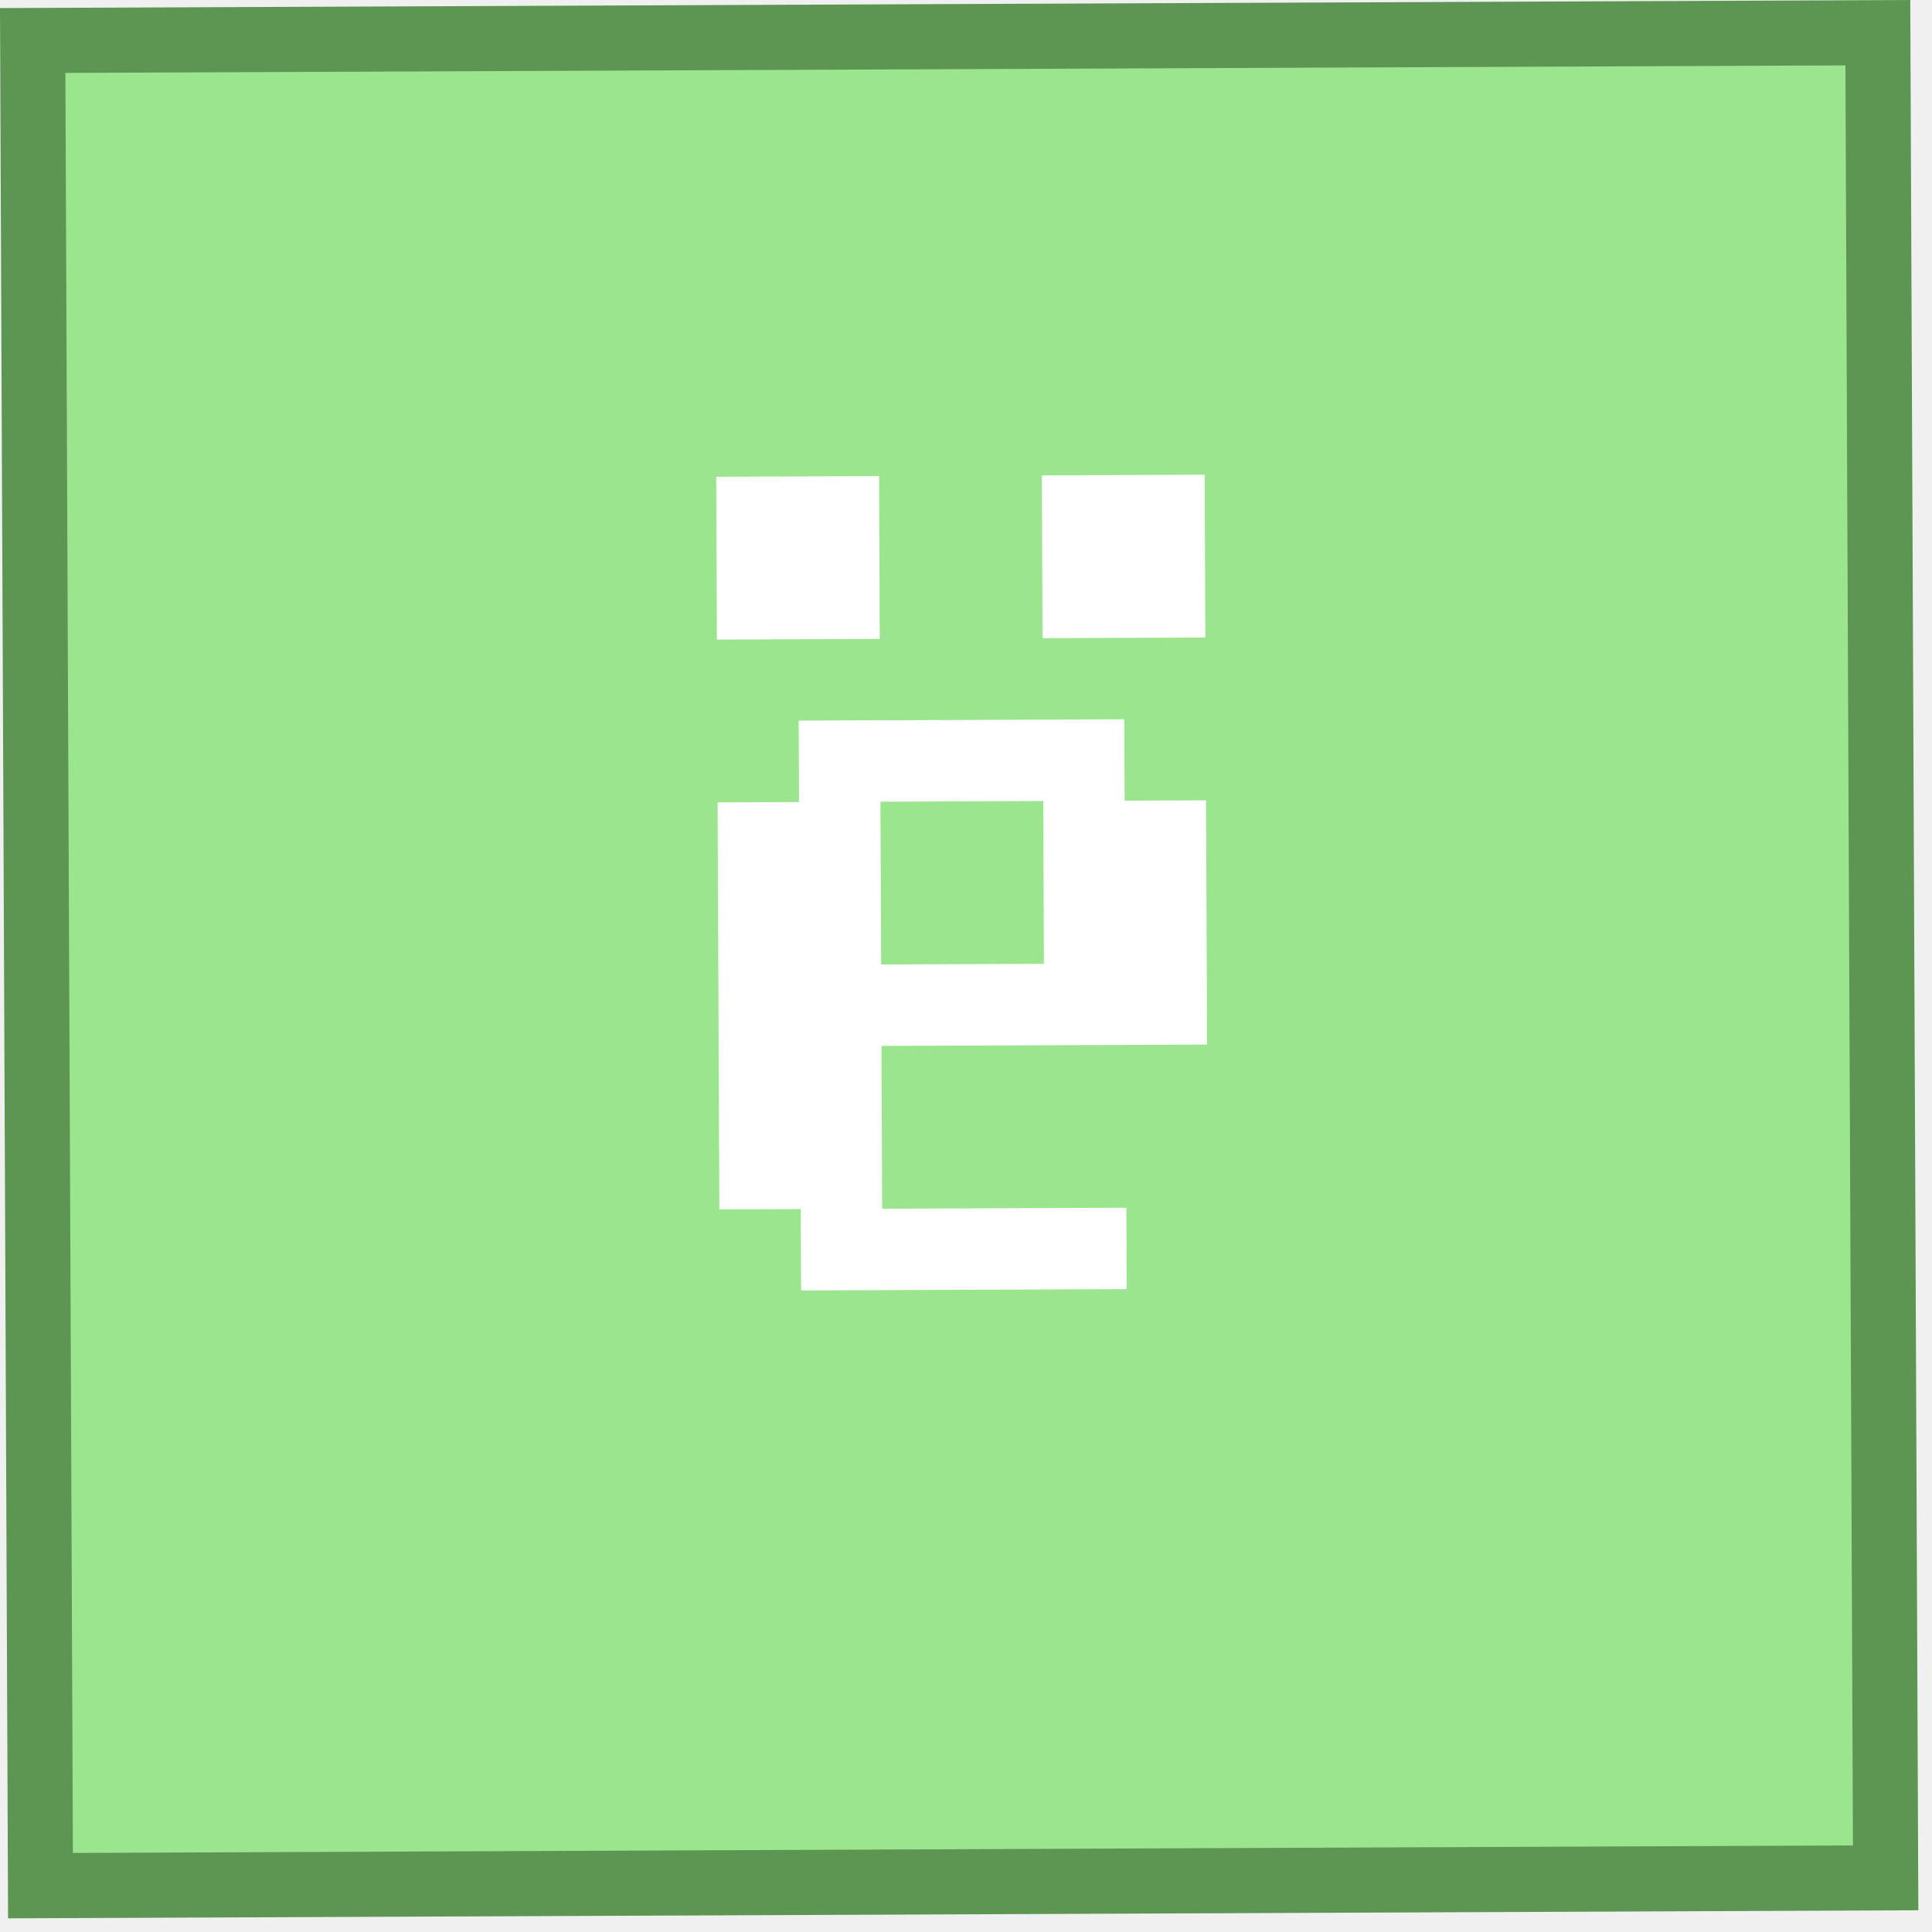
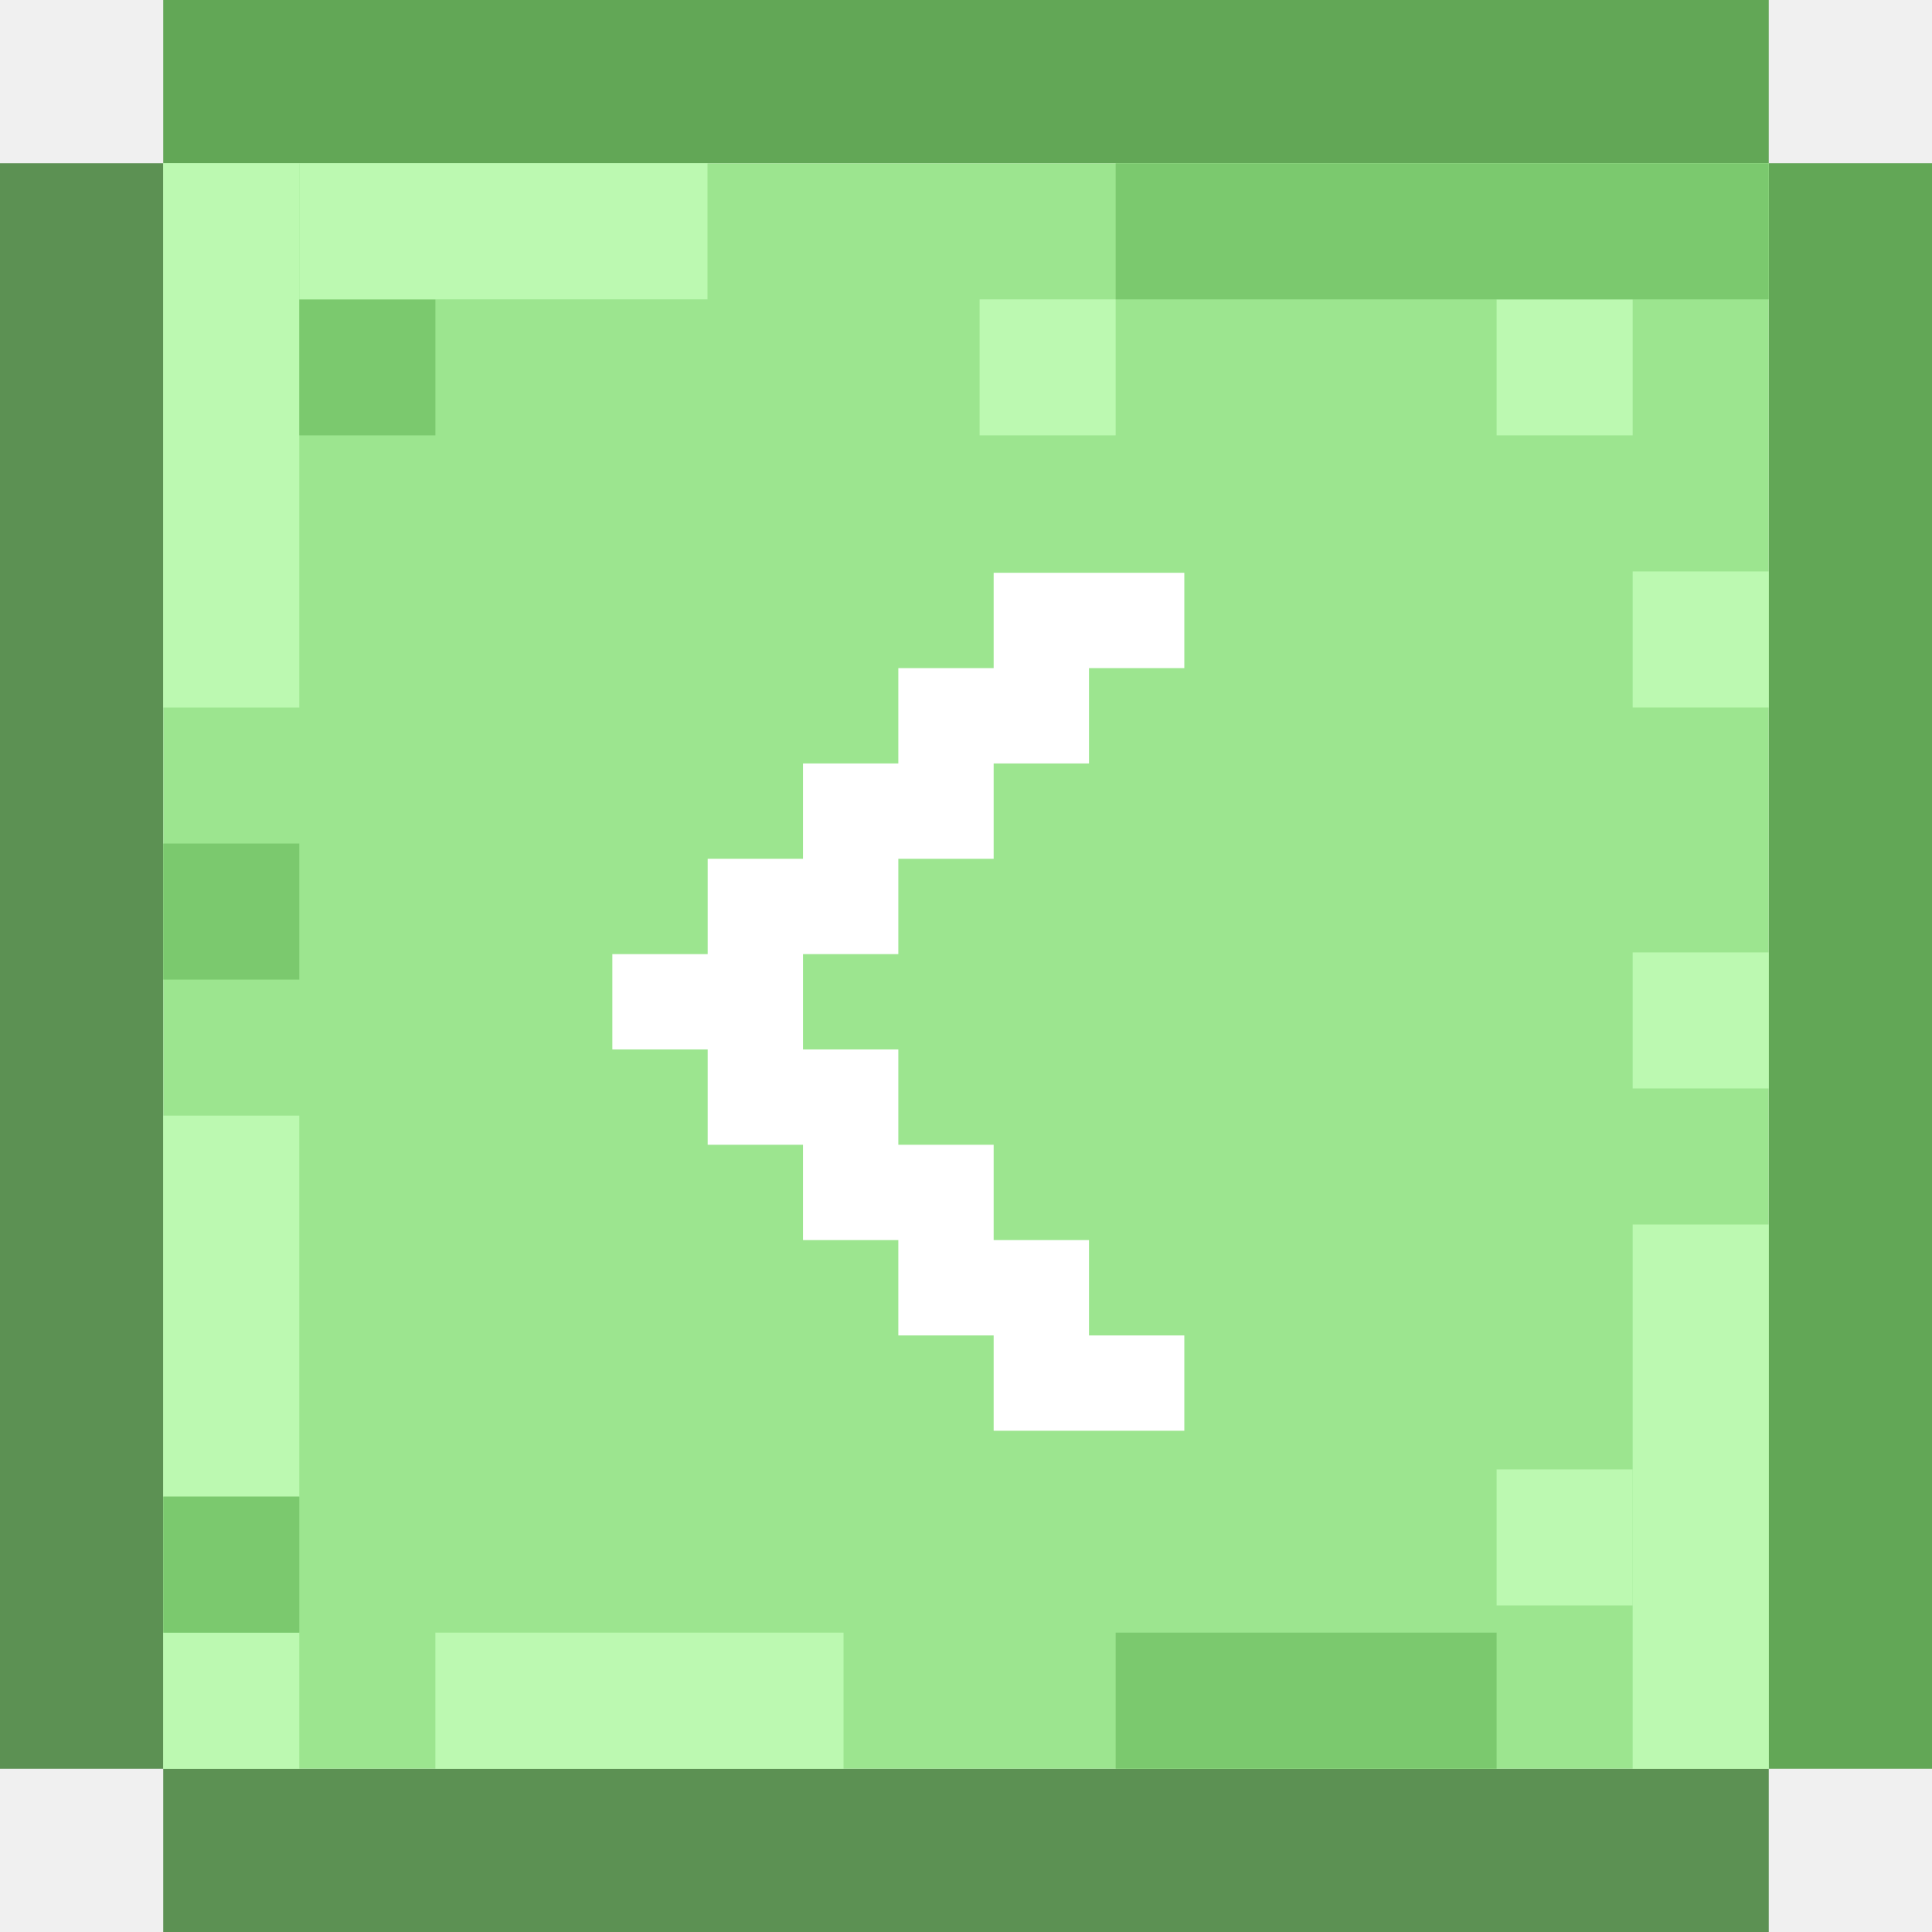
- <svg xmlns="http://www.w3.org/2000/svg" width="89" height="89" viewBox="0 0 89 89" fill="none">
-   <rect x="1.506" y="1.865" width="85" height="85" transform="rotate(-0.242092 1.50632 1.86547)" fill="#9CE58F" stroke="#5C9652" stroke-width="3" />
-   <path d="M55.605 48.118L40.606 48.181L40.637 55.681L51.887 55.634L51.903 59.384L36.903 59.447L36.887 55.697L33.137 55.713L33.058 36.963L36.808 36.947L36.792 33.197L51.792 33.134L51.808 36.884L55.558 36.868L55.605 48.118ZM48.09 44.4L48.058 36.9L40.558 36.931L40.59 44.431L48.09 44.4ZM55.526 29.368L48.026 29.4L47.995 21.9L55.495 21.868L55.526 29.368ZM40.526 29.431L33.026 29.463L32.995 21.963L40.495 21.932L40.526 29.431Z" fill="white" />
+ <svg xmlns="http://www.w3.org/2000/svg" width="76" height="76" viewBox="0 0 76 76" fill="none">
+   <rect y="69.577" width="63.155" height="6.423" transform="rotate(-90 0 69.5774)" fill="#D9D9D9" />
+   <rect x="69.578" y="69.577" width="63.155" height="6.423" transform="rotate(-90 69.5775 69.5774)" fill="#D9D9D9" />
+   <rect x="6.422" y="69.577" width="63.155" height="6.423" fill="#D9D9D9" />
+   <rect x="6.422" width="63.155" height="6.423" fill="#D9D9D9" />
+   <rect y="69.577" width="63.155" height="6.423" transform="rotate(-90 0 69.5774)" fill="#5C9153" />
+   <rect x="69.578" y="69.577" width="63.155" height="6.423" transform="rotate(-90 69.5775 69.5774)" fill="#62A756" />
+   <rect x="6.422" y="69.577" width="63.155" height="6.423" fill="#5C9153" />
+   <rect x="6.422" width="63.155" height="6.423" fill="#62A756" />
+   <rect x="6.422" y="6.423" width="63.155" height="63.155" fill="#9CE58F" />
+   <path d="M46.588 56.282H39.088V52.532H35.338V48.782H31.588V45.032H27.838V41.282H24.088V37.532H27.838V33.782H31.588V30.032H35.338V26.282H39.088V22.532H46.588V26.282H42.838V30.032H39.088V33.782H35.338V37.532H31.588V41.282H35.338V45.032H39.088V48.782H42.838V52.532H46.588V56.282Z" fill="white" />
+   <rect x="6.422" y="6.423" width="5.352" height="21.409" fill="#BCF9B1" />
+   <rect x="6.422" y="33.183" width="5.352" height="5.352" fill="#7BC96E" />
+   <rect x="43.887" y="64.225" width="14.986" height="5.352" fill="#7BC96E" />
+   <rect x="64.225" y="22.479" width="5.352" height="5.352" fill="#BCF9B1" />
+   <rect x="58.873" y="11.775" width="5.352" height="5.352" fill="#BCF9B1" />
+   <rect x="38.535" y="11.775" width="5.352" height="5.352" fill="#BCF9B1" />
+   <rect x="64.225" y="37.465" width="5.352" height="5.352" fill="#BCF9B1" />
+   <rect x="58.873" y="57.803" width="5.352" height="5.352" fill="#BCF9B1" />
+   <rect x="6.422" y="64.225" width="5.352" height="5.352" fill="#BCF9B1" />
+   <rect x="6.422" y="43.887" width="5.352" height="14.986" fill="#BCF9B1" />
+   <rect x="6.422" y="58.873" width="5.352" height="5.352" fill="#7BC96E" />
+   <rect x="11.775" y="11.775" width="5.352" height="5.352" fill="#7BC96E" />
+   <rect x="64.225" y="48.169" width="5.352" height="21.409" fill="#BCF9B1" />
+   <rect x="17.127" y="69.577" width="5.352" height="16.056" transform="rotate(-90 17.1267 69.5774)" fill="#BCF9B1" />
+   <rect x="43.887" y="6.423" width="25.69" height="5.352" fill="#7BC96E" />
+   <rect x="11.775" y="11.775" width="5.352" height="16.056" transform="matrix(0 -1 1 0 0 23.5493)" fill="#BCF9B1" />
</svg>
